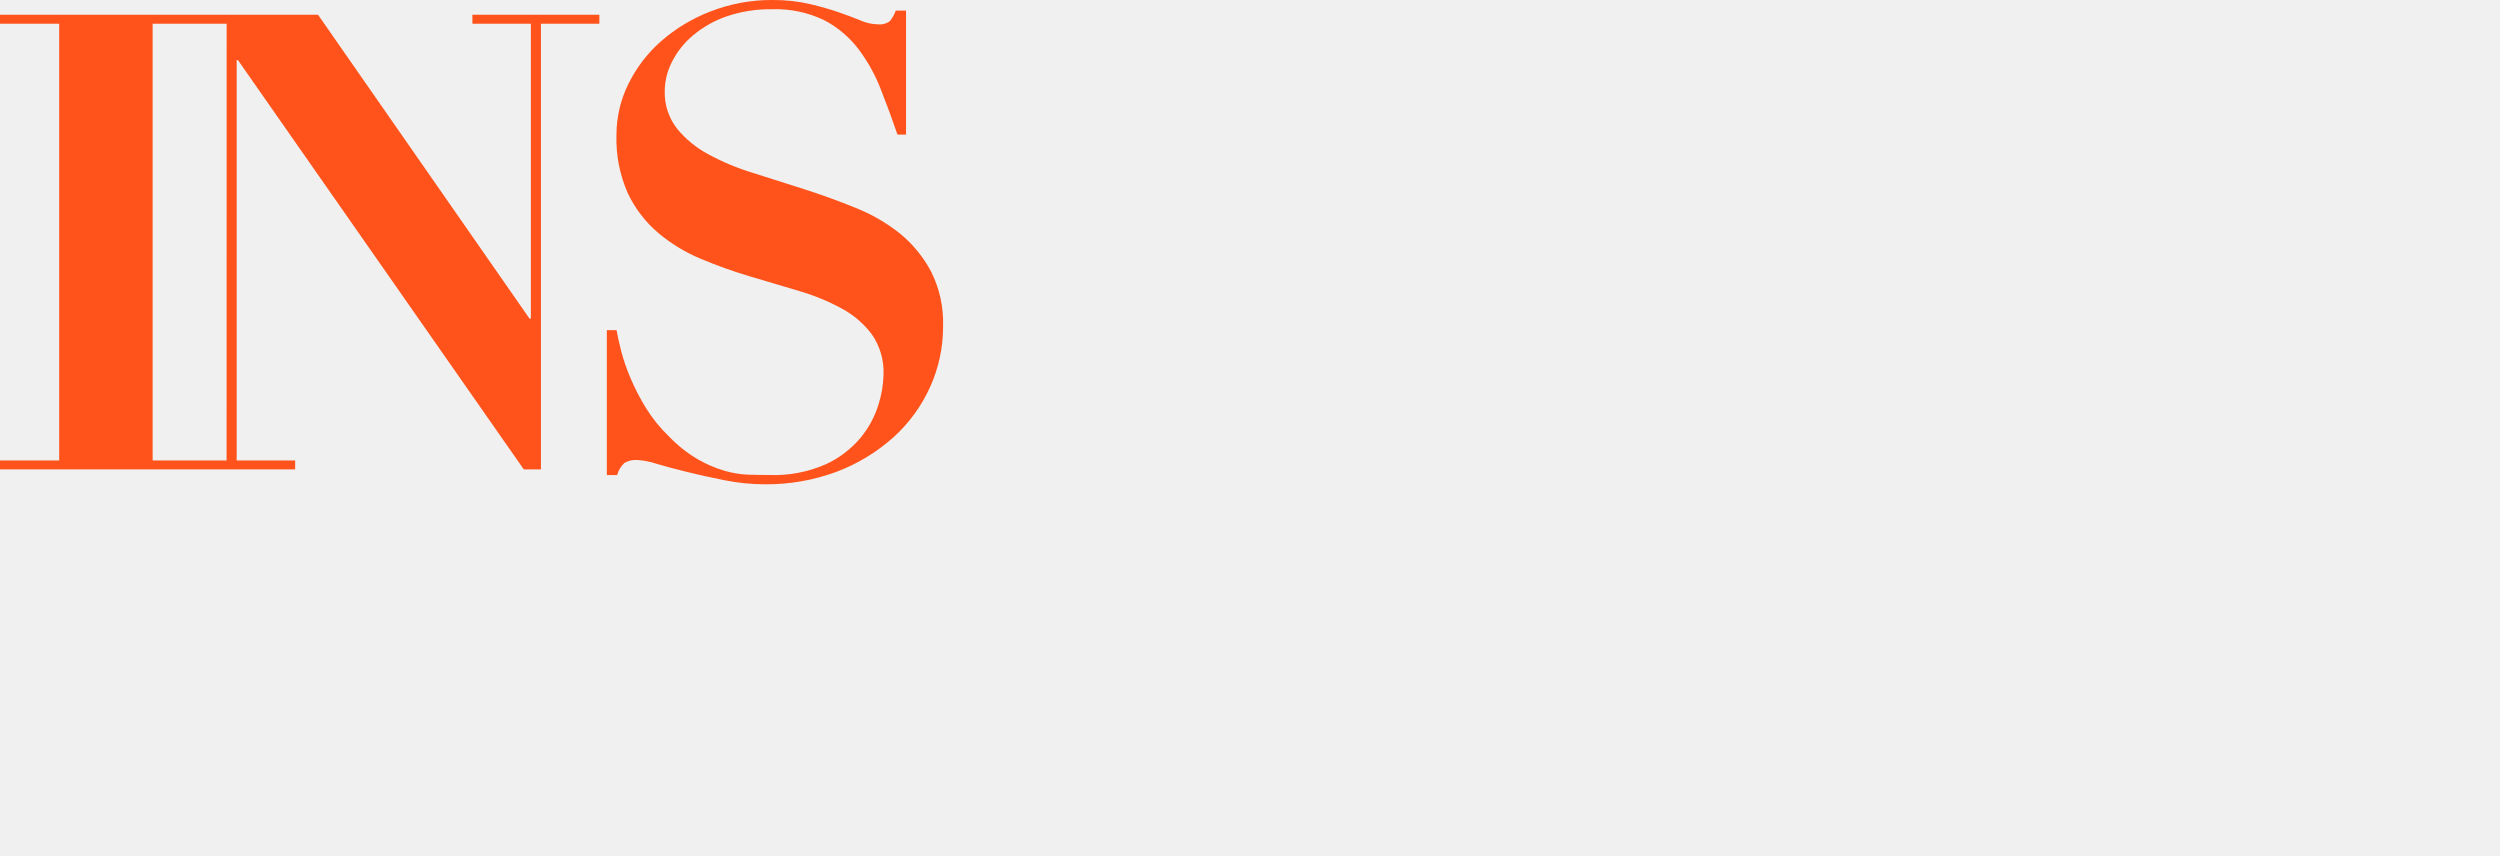
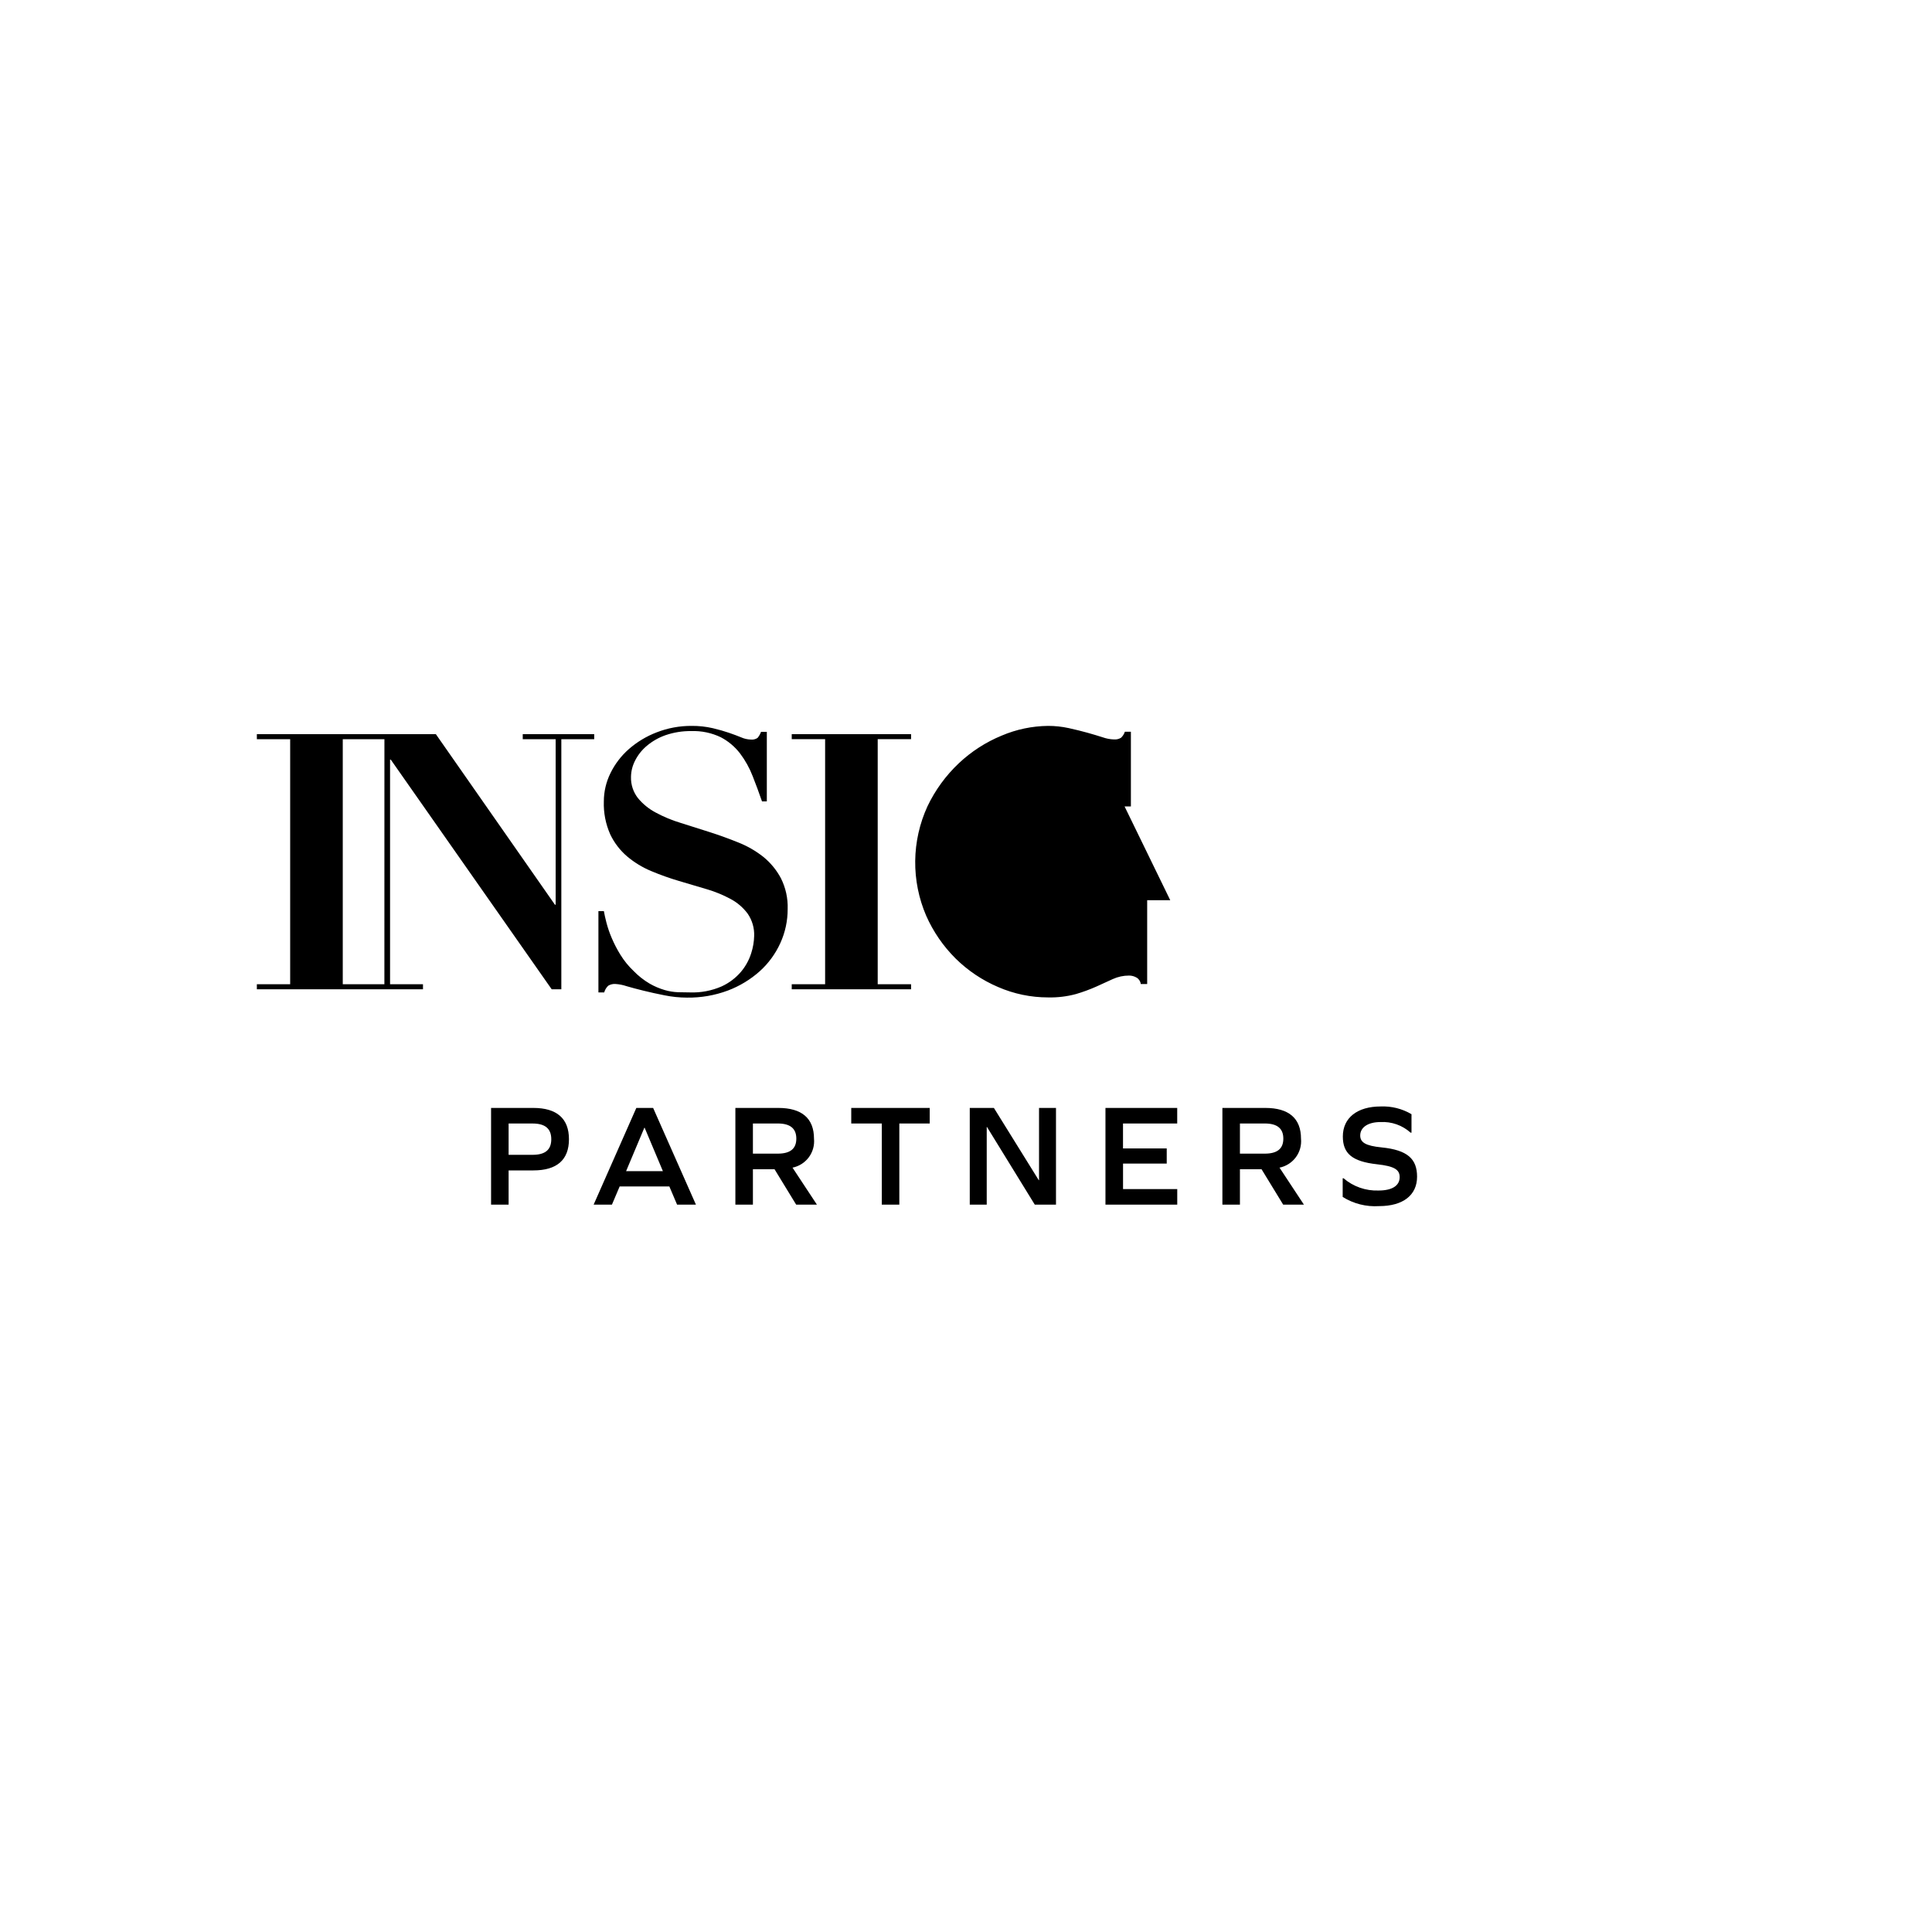
- <svg xmlns="http://www.w3.org/2000/svg" xmlns:xlink="http://www.w3.org/1999/xlink" viewBox="0 0 145.771 49.904" data-component="svg" height="49.904" width="145.771">
+ <svg xmlns="http://www.w3.org/2000/svg" width="173" height="173" viewBox="0 0 173 173" fill="none">
+   <g clip-path="url(#clip0_1559_1723)">
+     <mask id="mask0_1559_1723" style="mask-type:luminance" maskUnits="userSpaceOnUse" x="0" y="0" width="173" height="173">
+       <path d="M173 0H0V173H173V0Z" fill="white" />
+     </mask>
+     <g mask="url(#mask0_1559_1723)">
+       <rect width="173" height="173" fill="white" />
+     </g>
+     <g clip-path="url(#clip1_1559_1723)">
+       <path d="M47.754 99.209C49.861 99.209 50.947 100.156 50.947 102.012C50.947 103.868 49.861 104.804 47.754 104.804H45.543V107.869H43.973V99.209H47.754ZM47.689 103.408C48.827 103.408 49.364 102.952 49.364 102.012C49.364 101.073 48.827 100.604 47.689 100.604H45.543V103.407L47.689 103.408ZM59.936 106.239H55.487L54.795 107.869H53.157L56.98 99.209H58.484L62.317 107.869H60.629L59.936 106.239ZM57.698 100.983L56.063 104.87H59.359L57.724 100.983H57.698ZM65.849 107.869V99.209H69.696C71.804 99.209 72.889 100.148 72.889 101.96C72.947 102.553 72.782 103.146 72.427 103.626C72.072 104.105 71.552 104.436 70.966 104.556L73.151 107.869H71.293L69.356 104.699H67.419V107.869H65.849ZM69.644 103.302C70.768 103.302 71.306 102.859 71.306 101.958C71.306 101.058 70.769 100.602 69.644 100.602H67.419V103.301L69.644 103.302ZM78.96 107.869V100.604H76.225V99.209H83.251V100.604H80.53V107.87L78.96 107.869ZM92.659 107.869L88.38 100.916H88.356V107.869H86.837V99.209H88.998L93.014 105.678H93.04V99.209H94.558V107.87L92.659 107.869ZM104.474 102.834V104.191H100.562V106.474H105.416V107.87H98.988V99.209H105.413V100.604H100.559V102.835L104.474 102.834ZM109.459 107.869V99.209H113.305C115.413 99.209 116.498 100.148 116.498 101.96C116.556 102.553 116.391 103.147 116.036 103.626C115.681 104.105 115.16 104.437 114.574 104.556L116.759 107.869H114.902L112.965 104.699H111.029V107.869H109.459ZM113.254 103.302C114.377 103.302 114.915 102.859 114.915 101.958C114.915 101.058 114.379 100.602 113.254 100.602H111.029V103.301L113.254 103.302ZM126.392 99.769V101.426H126.314C125.949 101.097 125.521 100.843 125.056 100.679C124.591 100.516 124.098 100.446 123.606 100.474C122.507 100.474 121.8 100.944 121.8 101.675C121.8 102.287 122.259 102.601 123.725 102.745C126.04 102.979 126.891 103.779 126.891 105.366C126.891 107.023 125.634 108.001 123.489 108.001C122.343 108.076 121.202 107.788 120.23 107.179V105.509H120.309C121.179 106.256 122.301 106.648 123.449 106.604C124.653 106.604 125.333 106.173 125.333 105.404C125.333 104.739 124.862 104.426 123.318 104.256C121.055 104.008 120.244 103.277 120.244 101.764C120.244 100.094 121.54 99.078 123.633 99.078C124.599 99.037 125.557 99.277 126.389 99.769H126.392Z" fill="black" />
+       <path d="M46.809 66.191H49.756V81.011H49.691L39.03 65.742H23V66.191H25.983V88.135H23V88.584H37.876V88.135H34.928V68.02H34.992L49.4 88.583H50.264V66.191H53.208V65.742H46.809V66.191ZM34.42 88.135H30.693V66.191H34.423L34.42 88.135ZM69.926 78.64C70.355 79.494 70.563 80.442 70.531 81.397C70.535 82.448 70.312 83.488 69.876 84.445C69.442 85.404 68.814 86.264 68.03 86.97C67.197 87.713 66.234 88.297 65.189 88.693C64.015 89.132 62.769 89.348 61.515 89.331C60.841 89.328 60.169 89.26 59.508 89.126C58.843 88.995 58.222 88.858 57.645 88.716C57.067 88.574 56.556 88.438 56.111 88.308C55.788 88.199 55.453 88.133 55.114 88.11C54.886 88.093 54.659 88.147 54.463 88.265C54.29 88.429 54.166 88.638 54.103 88.868H53.585V81.585H54.074C54.118 81.849 54.195 82.193 54.303 82.619C54.427 83.09 54.585 83.551 54.778 83.998C55 84.519 55.261 85.023 55.561 85.505C55.885 86.027 56.274 86.507 56.72 86.931C57.149 87.377 57.638 87.763 58.172 88.078C58.595 88.321 59.045 88.513 59.513 88.651C59.906 88.767 60.313 88.833 60.723 88.848C61.103 88.859 61.461 88.865 61.784 88.865C62.76 88.901 63.731 88.716 64.625 88.324C65.299 88.014 65.895 87.561 66.372 86.995C66.777 86.507 67.083 85.944 67.271 85.339C67.43 84.846 67.517 84.333 67.531 83.815C67.558 83.105 67.355 82.404 66.953 81.817C66.55 81.274 66.031 80.826 65.434 80.506C64.749 80.135 64.027 79.839 63.28 79.621L60.796 78.885C59.953 78.637 59.125 78.341 58.316 78.001C57.534 77.677 56.808 77.236 56.161 76.691C55.52 76.145 55.002 75.469 54.642 74.709C54.232 73.783 54.036 72.777 54.07 71.765C54.071 70.89 54.272 70.026 54.659 69.241C55.056 68.425 55.611 67.696 56.291 67.094C57.03 66.444 57.879 65.931 58.798 65.579C59.799 65.189 60.866 64.992 61.941 65C62.578 64.994 63.214 65.064 63.835 65.207C64.378 65.337 64.858 65.474 65.272 65.617C65.686 65.76 66.05 65.894 66.365 66.025C66.638 66.147 66.931 66.214 67.23 66.223C67.443 66.248 67.658 66.196 67.835 66.075C67.97 65.915 68.076 65.732 68.146 65.534H68.665V71.761H68.233C67.97 70.998 67.692 70.244 67.397 69.499C67.118 68.776 66.74 68.095 66.274 67.475C65.811 66.869 65.221 66.371 64.545 66.017C63.721 65.621 62.811 65.431 61.897 65.464C61.114 65.453 60.334 65.578 59.594 65.832C58.983 66.045 58.416 66.367 57.92 66.784C57.488 67.146 57.132 67.591 56.876 68.093C56.637 68.549 56.509 69.053 56.502 69.567C56.481 70.251 56.701 70.921 57.122 71.462C57.559 71.993 58.098 72.433 58.707 72.755C59.42 73.14 60.17 73.452 60.946 73.686C61.784 73.949 62.646 74.222 63.53 74.505C64.415 74.788 65.276 75.1 66.115 75.44C66.92 75.758 67.673 76.192 68.352 76.728C68.999 77.254 69.534 77.904 69.926 78.64ZM70.896 65.738H81.581V66.187H78.594V88.135H81.581V88.583H70.896V88.135H73.885V66.187H70.896V65.738ZM104.79 80.61H102.723V88.116H102.15C102.137 87.998 102.096 87.885 102.032 87.786C101.968 87.687 101.883 87.603 101.781 87.542C101.574 87.419 101.337 87.355 101.097 87.357C100.597 87.356 100.104 87.462 99.65 87.668L98.172 88.342C97.578 88.606 96.967 88.83 96.344 89.013C95.532 89.232 94.692 89.333 93.852 89.313C92.307 89.314 90.78 88.996 89.365 88.378C87.947 87.773 86.657 86.905 85.562 85.822C84.457 84.722 83.567 83.427 82.937 82.003C82.268 80.452 81.933 78.779 81.952 77.091C81.971 75.403 82.345 73.738 83.049 72.203C83.74 70.753 84.694 69.442 85.865 68.339C86.981 67.288 88.281 66.451 89.7 65.868C91.013 65.309 92.423 65.015 93.851 65C94.47 64.999 95.088 65.065 95.694 65.197C96.288 65.328 96.842 65.464 97.355 65.607C97.868 65.751 98.324 65.887 98.725 66.016C99.052 66.134 99.395 66.2 99.742 66.212C99.965 66.231 100.187 66.18 100.378 66.065C100.538 65.917 100.657 65.731 100.724 65.524H101.265V72.212H100.7" fill="black" />
+     </g>
+   </g>
  <defs>
-     <symbol id="main-logo" stroke="none" fill="none" data-viewbox="0 0 145.771 49.904">
-       <path d="M27.545,1.382h3.409v17.2h-.075L18.545.861H0v.521H3.451V26.85H0v.521H17.21v-.521H13.8V3.505h.074L30.542,27.37h1V1.382h3.406V.861H27.545ZM13.212,26.849H8.9V1.382h4.316ZM54.289,15.83a6.642,6.642,0,0,1,.7,3.2,8.489,8.489,0,0,1-.757,3.537,8.853,8.853,0,0,1-2.136,2.93,10.531,10.531,0,0,1-3.287,2,11.669,11.669,0,0,1-4.25.741A11.971,11.971,0,0,1,42.236,28q-1.153-.229-2.155-.476t-1.775-.474a4.512,4.512,0,0,0-1.153-.229A1.277,1.277,0,0,0,36.4,27a1.52,1.52,0,0,0-.416.7h-.6V19.248h.566q.077.459.265,1.2a11.336,11.336,0,0,0,.549,1.6,12.849,12.849,0,0,0,.906,1.749,8.39,8.39,0,0,0,1.341,1.655,7.85,7.85,0,0,0,1.68,1.331,7.178,7.178,0,0,0,1.551.666,5.733,5.733,0,0,0,1.4.228c.44.013.854.02,1.228.02a7.486,7.486,0,0,0,3.287-.628,5.842,5.842,0,0,0,2.021-1.542,5.65,5.65,0,0,0,1.04-1.922,6.3,6.3,0,0,0,.3-1.769,3.855,3.855,0,0,0-.668-2.319,5.323,5.323,0,0,0-1.758-1.521,12.6,12.6,0,0,0-2.492-1.027l-2.873-.854a27.348,27.348,0,0,1-2.87-1.027,9.5,9.5,0,0,1-2.492-1.52,6.9,6.9,0,0,1-1.758-2.3,7.817,7.817,0,0,1-.662-3.417,6.658,6.658,0,0,1,.682-2.929,8.014,8.014,0,0,1,1.888-2.492,9.579,9.579,0,0,1,2.9-1.758A9.787,9.787,0,0,1,45.051,0,9.388,9.388,0,0,1,47.243.24c.628.151,1.183.31,1.662.476s.9.322,1.265.474a2.618,2.618,0,0,0,1,.229,1.023,1.023,0,0,0,.7-.171A2.027,2.027,0,0,0,52.23.62h.6V7.847h-.5q-.455-1.329-.966-2.625a9.769,9.769,0,0,0-1.3-2.349,6.042,6.042,0,0,0-2-1.693A6.508,6.508,0,0,0,45,.539a7.823,7.823,0,0,0-2.664.427A6.144,6.144,0,0,0,40.4,2.07a4.887,4.887,0,0,0-1.209,1.52A3.815,3.815,0,0,0,38.759,5.3a3.42,3.42,0,0,0,.717,2.2A6.031,6.031,0,0,0,41.31,9,13.9,13.9,0,0,0,43.9,10.081q1.455.457,2.99.95t2.99,1.085a10.23,10.23,0,0,1,2.588,1.495A7.254,7.254,0,0,1,54.289,15.83Z" fill="#ff531b" />
-     </symbol>
+     <clipPath id="clip0_1559_1723">
+       <rect width="173" height="173" fill="white" />
+     </clipPath>
+     <clipPath id="clip1_1559_1723">
+       <rect width="126" height="43" fill="white" transform="translate(23 65)" />
+     </clipPath>
  </defs>
-   <use xlink:href="#main-logo" />
</svg>
